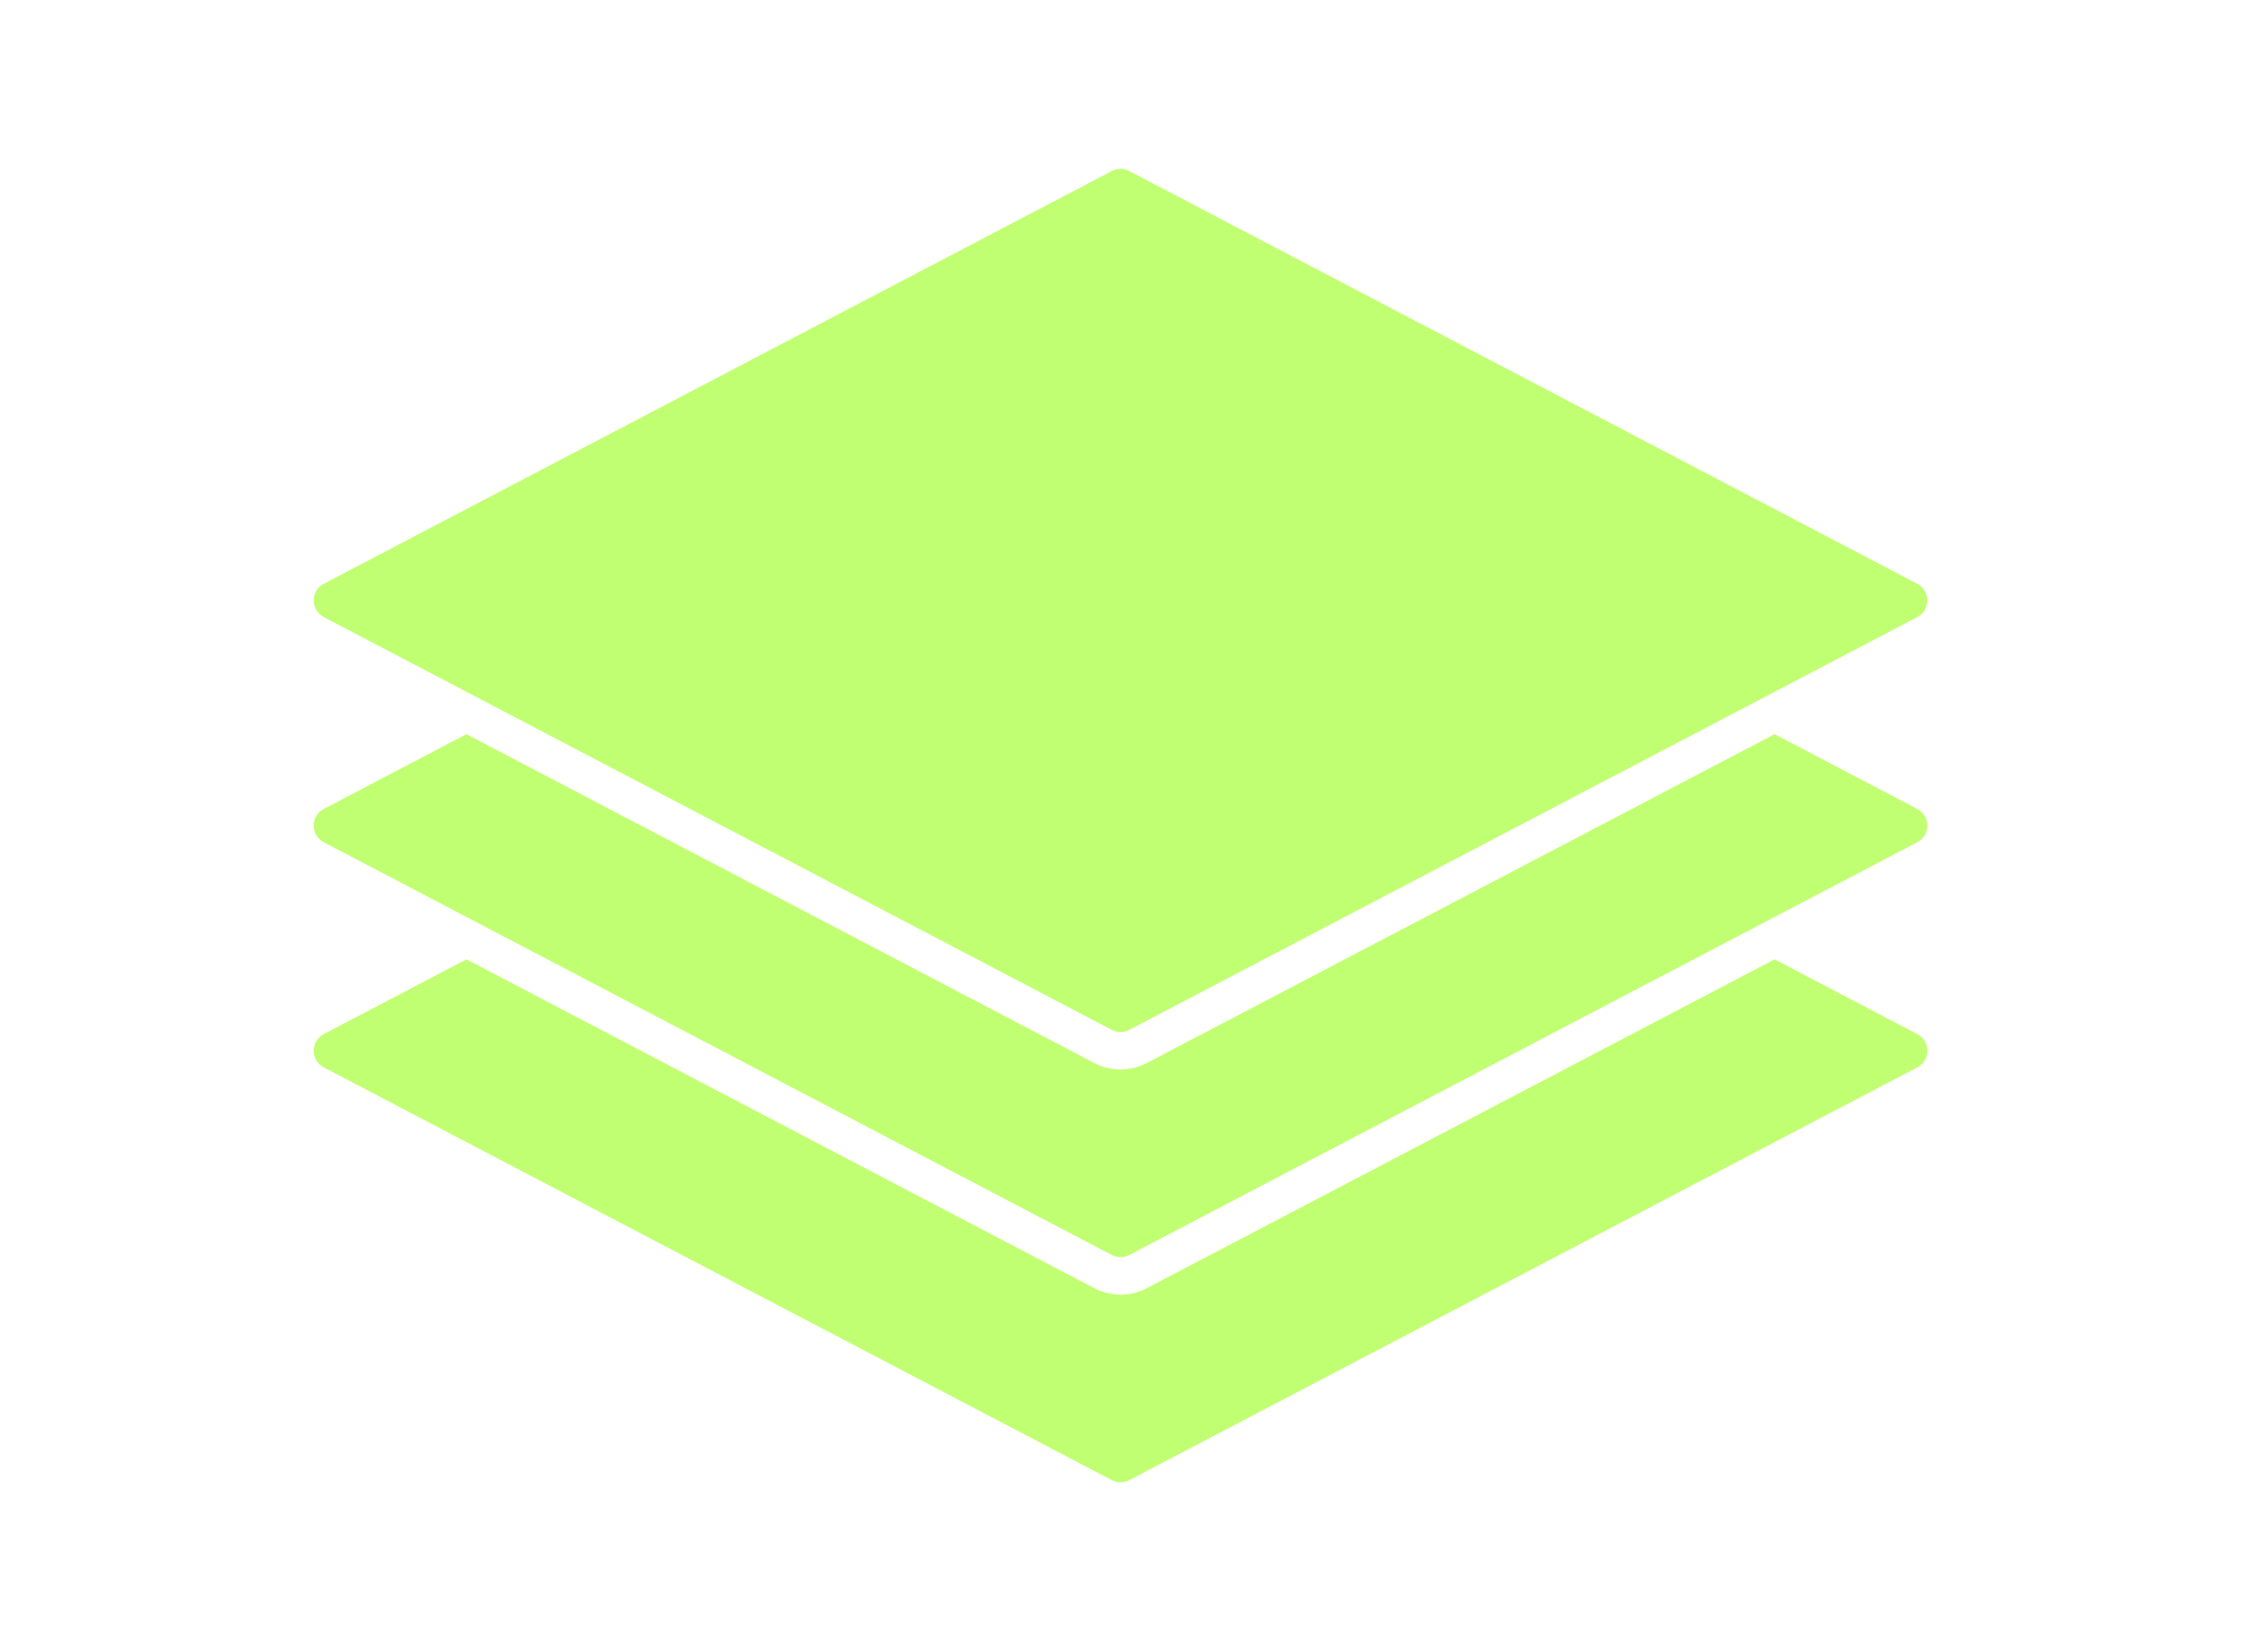
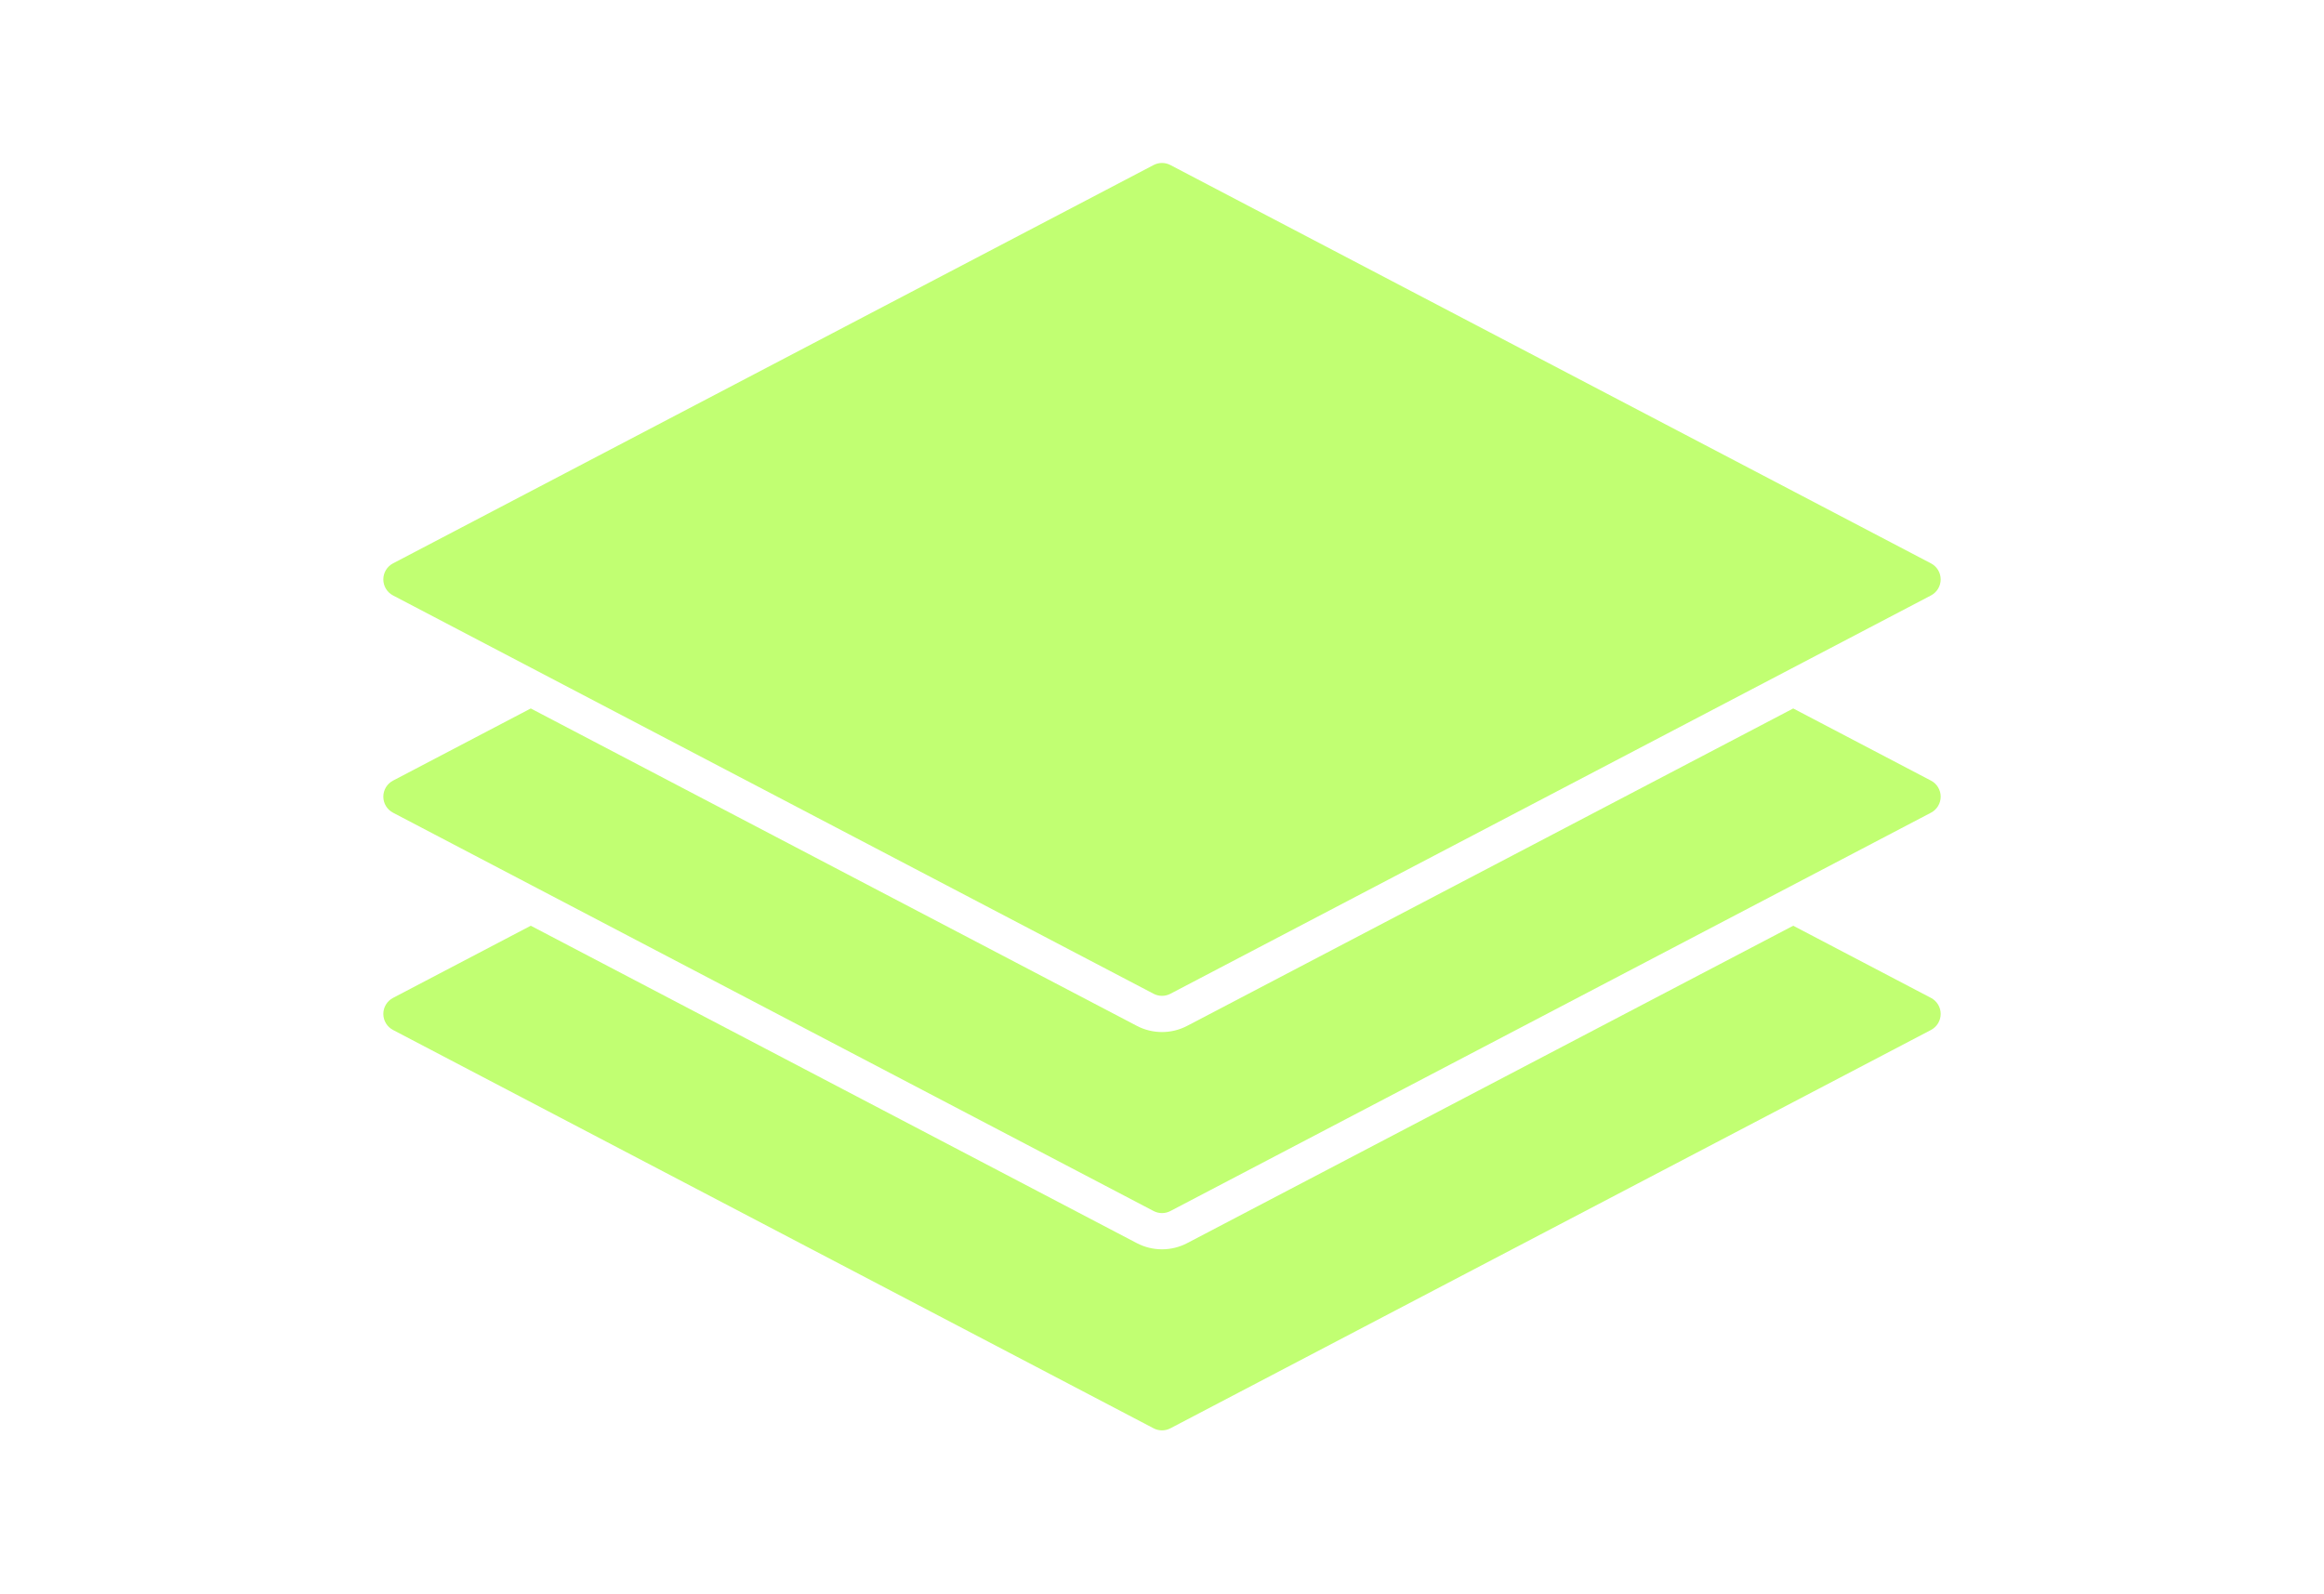
- <svg xmlns="http://www.w3.org/2000/svg" width="38px" height="28px" viewBox="0 0 88 88">
+ <svg xmlns="http://www.w3.org/2000/svg" width="35px" height="24px" viewBox="0 0 88 88">
  <g id="Layer">
    <path d="M1.536,32.886l42,22a.999.999,0,0,0,.928,0l42-22a1,1,0,0,0,0-1.771l-42-22a.999.999,0,0,0-.928,0l-42,22a1,1,0,0,0,0,1.771Z" style="fill:#c1ff72" />
    <path d="M86.464,43.114l-7.607-3.986L45.392,56.657a2.998,2.998,0,0,1-2.786-.001L9.143,39.128,1.536,43.114a1,1,0,0,0,0,1.771l42,22a.999.999,0,0,0,.928,0l42-22a1,1,0,0,0,.001-1.771Z" style="fill:#c1ff72" />
    <path d="M86.464,55.114l-7.607-3.986L45.392,68.657a2.998,2.998,0,0,1-2.786-.001L9.143,51.128,1.536,55.114a1,1,0,0,0,0,1.771l42,22a.999.999,0,0,0,.928,0l42-22a1,1,0,0,0,.001-1.771Z" style="fill:#c1ff72" />
  </g>
</svg>
